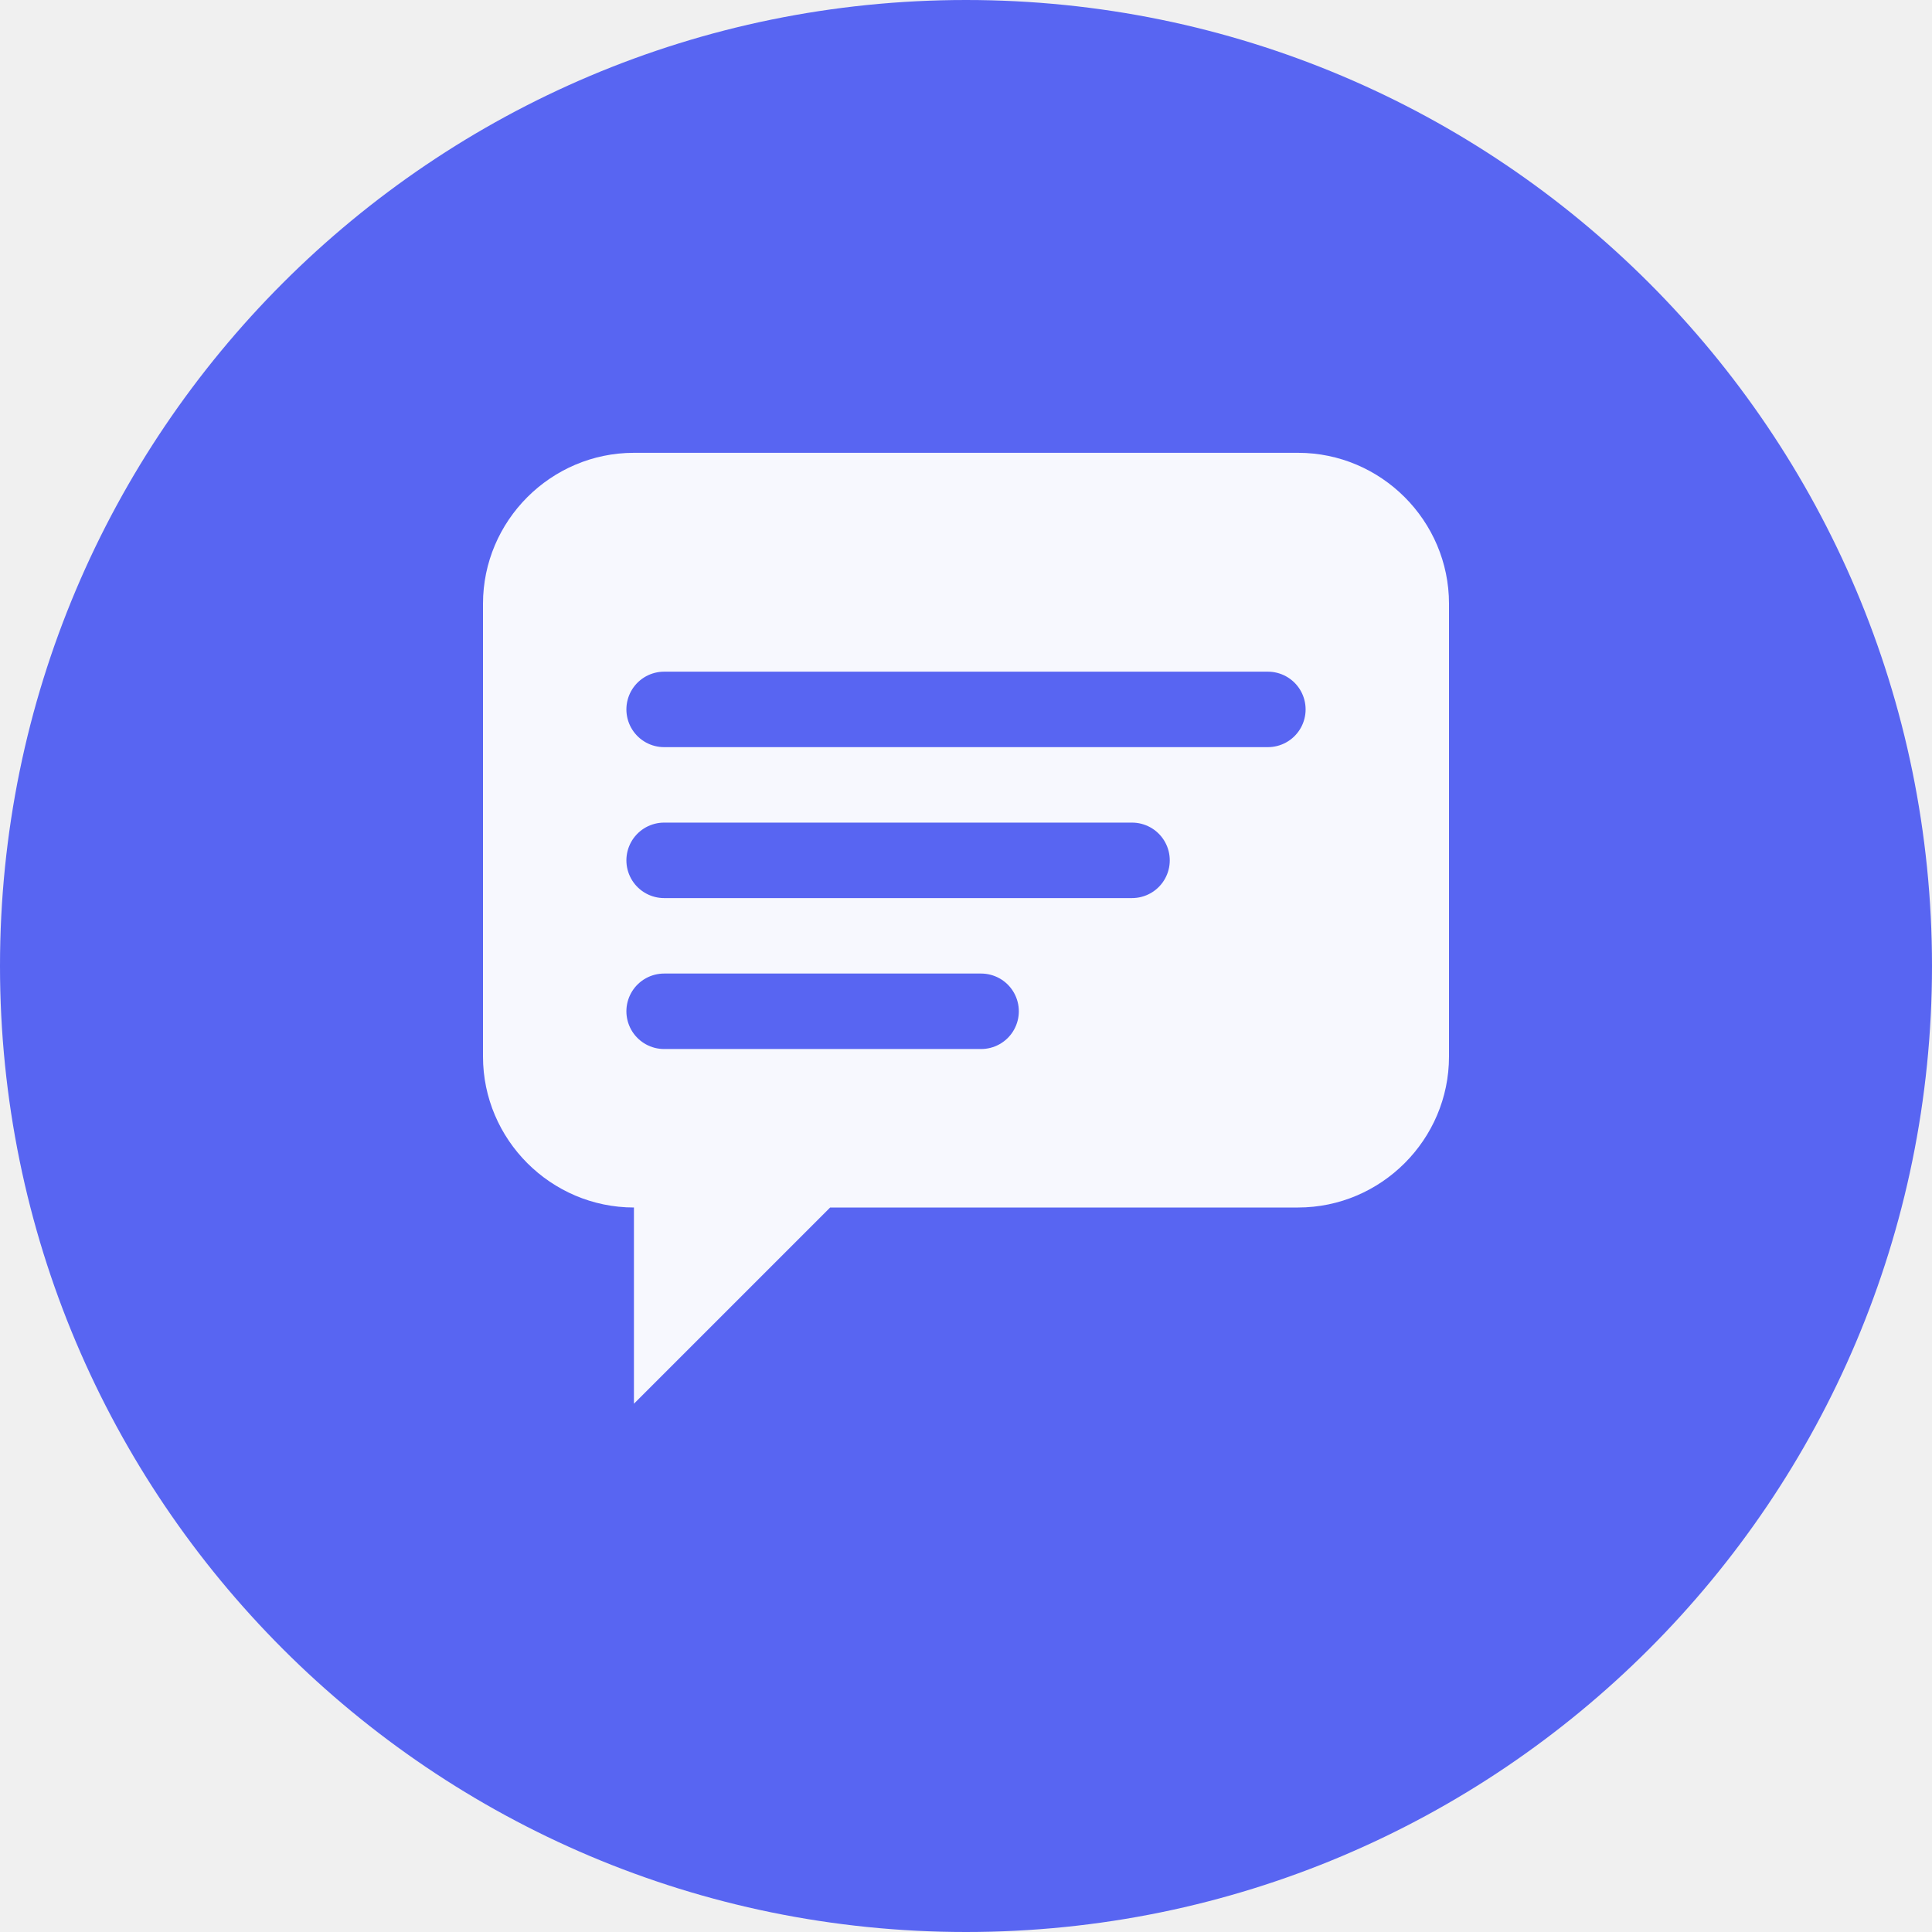
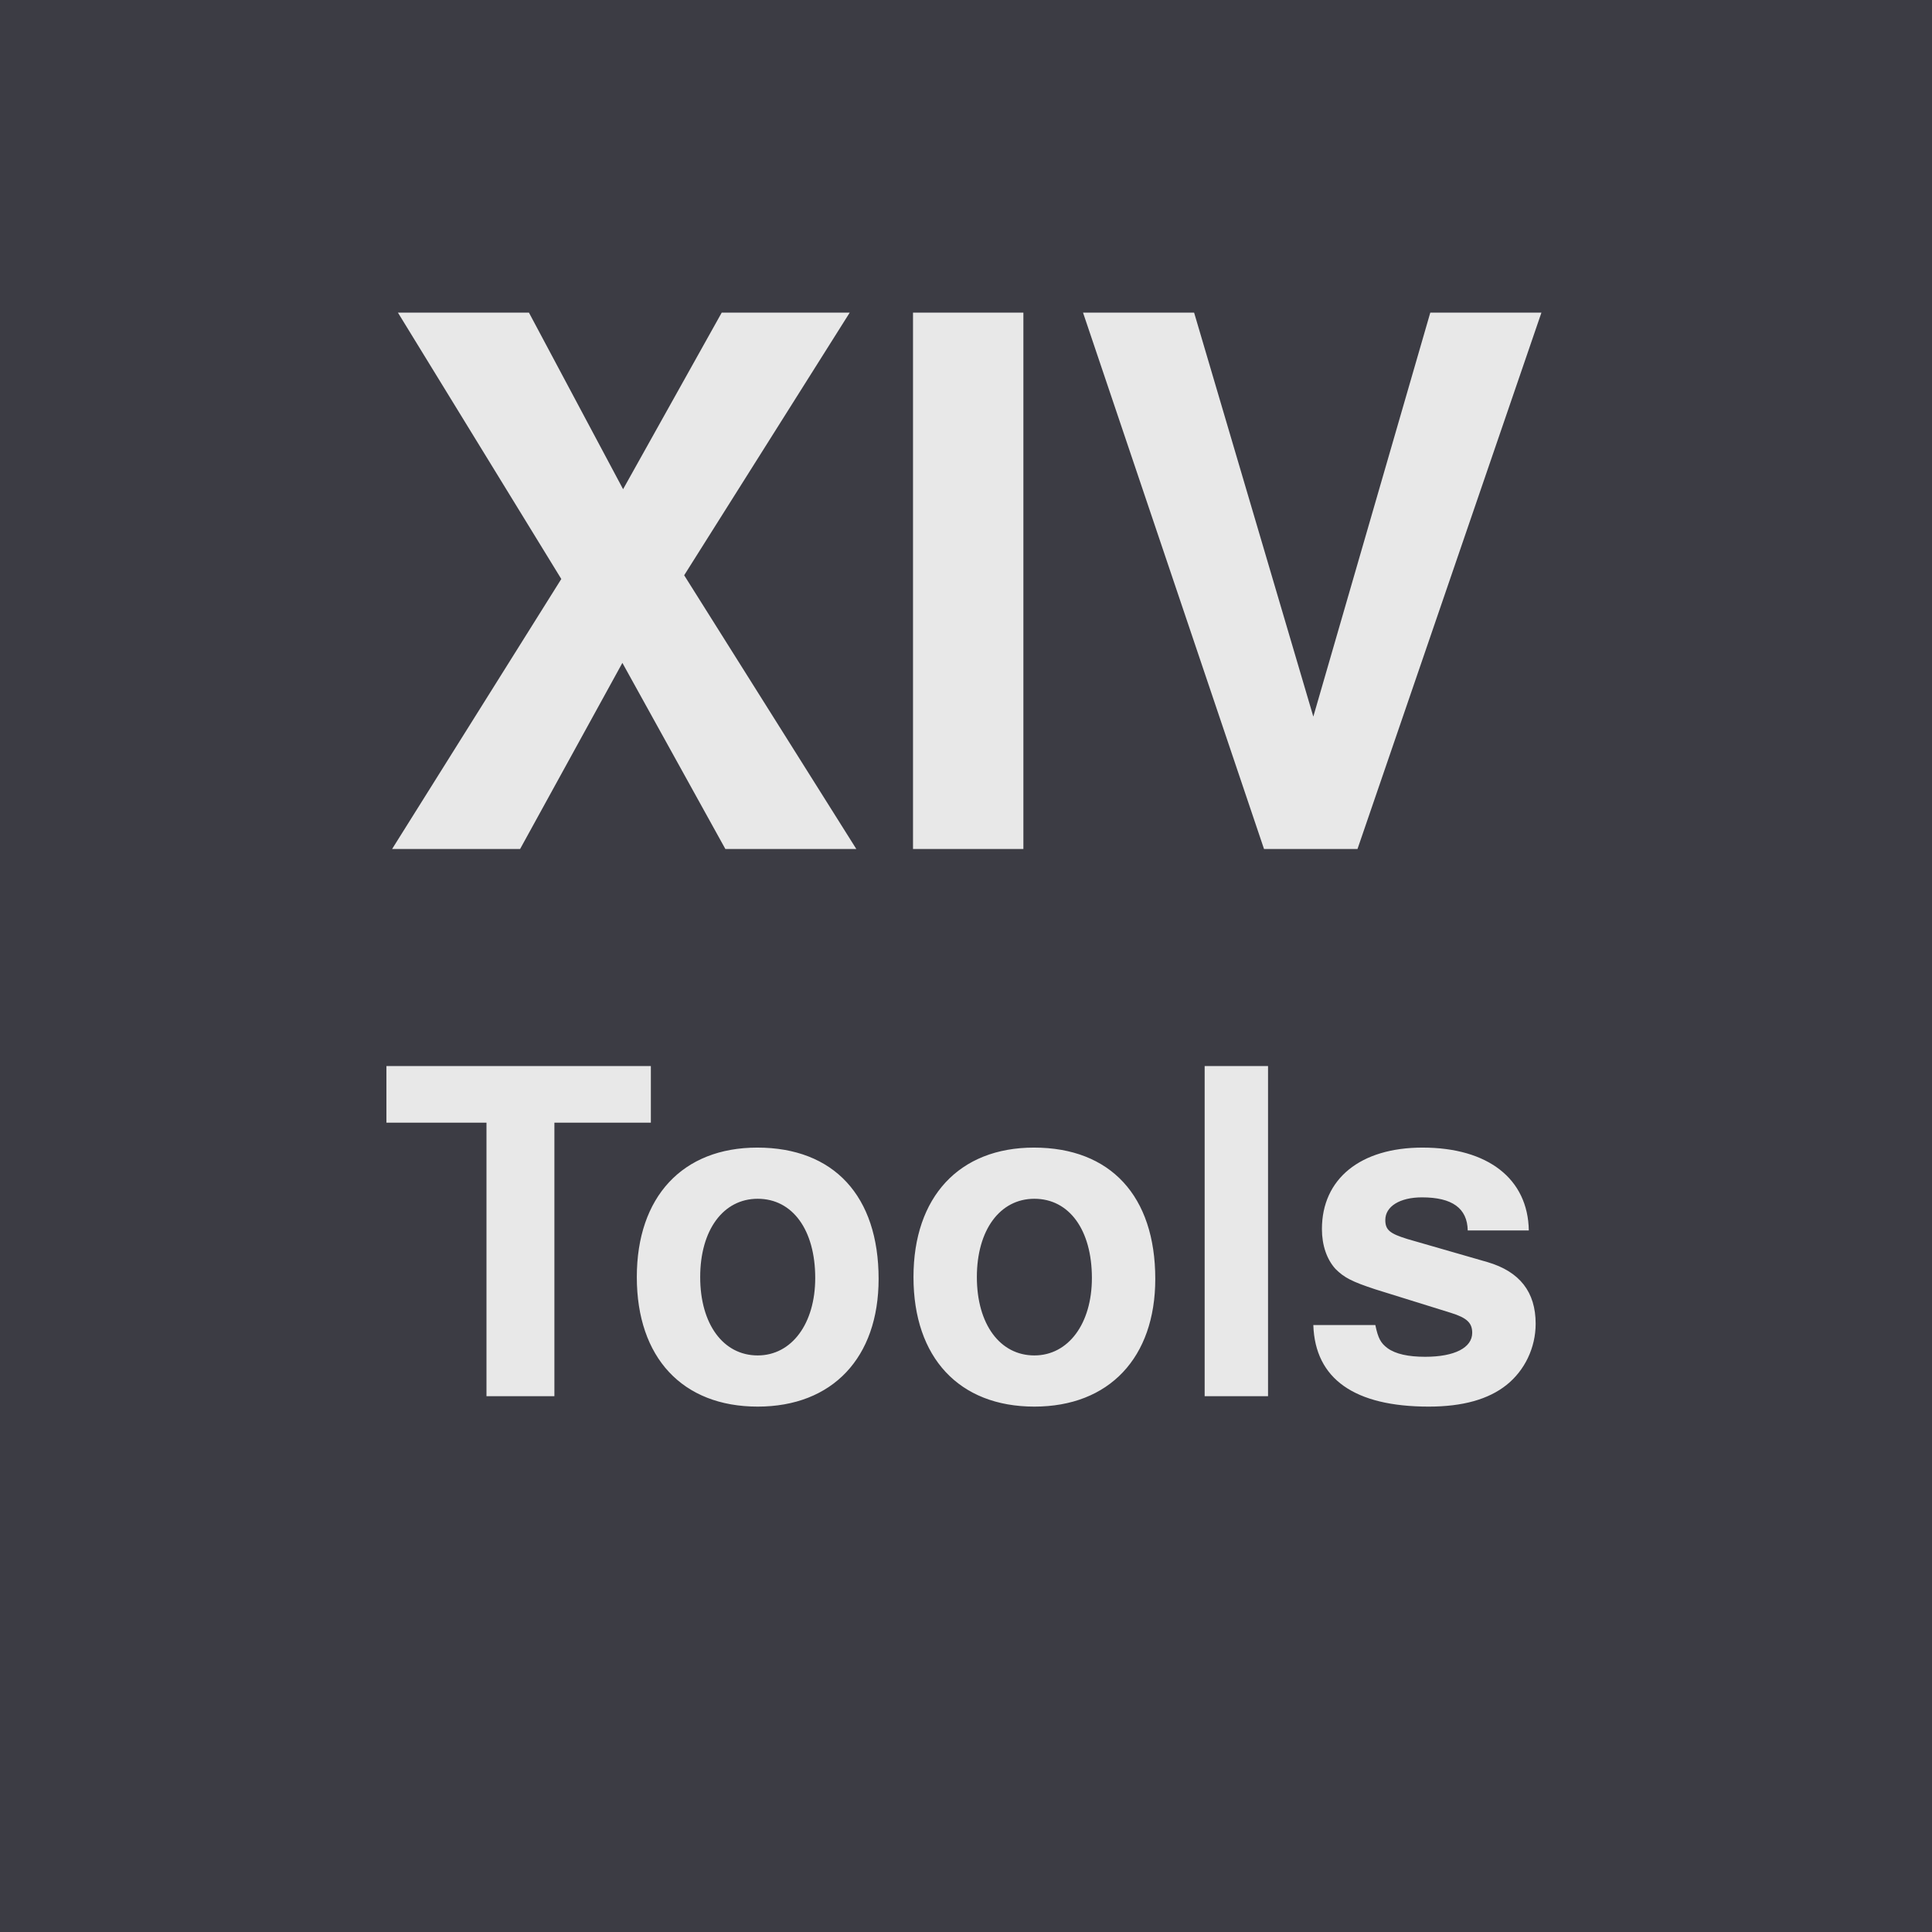
<svg xmlns="http://www.w3.org/2000/svg" viewBox="0 0 512 512">
-   <circle cx="256" cy="256" r="256" fill="#5865F2" />
-   <path d="M128 160 C128 138 146 120 168 120 L344 120 C366 120 384 138 384 160 L384 280 C384 302 366 320 344 320 L220 320 L168 372 L168 320 C146 320 128 302 128 280 Z" fill="white" opacity="0.95" />
-   <line x1="176" y1="188" x2="336" y2="188" stroke="#5865F2" stroke-width="20" stroke-linecap="round" />
-   <line x1="176" y1="228" x2="300" y2="228" stroke="#5865F2" stroke-width="20" stroke-linecap="round" />
-   <line x1="176" y1="268" x2="260" y2="268" stroke="#5865F2" stroke-width="20" stroke-linecap="round" />
+   <rect width="512" height="512" fill="#3c3c44" />
+   <text x="256" y="225" font-family="Helvetica Neue,Helvetica,Arial,sans-serif" font-weight="bold" font-size="195" fill="#e8e8e8" text-anchor="middle" textLength="315" lengthAdjust="spacingAndGlyphs">XIV</text>
+   <text x="256" y="370" font-family="Helvetica Neue,Helvetica,Arial,sans-serif" font-weight="bold" font-size="120" fill="#e8e8e8" text-anchor="middle" textLength="315" lengthAdjust="spacingAndGlyphs">Tools</text>
</svg>
